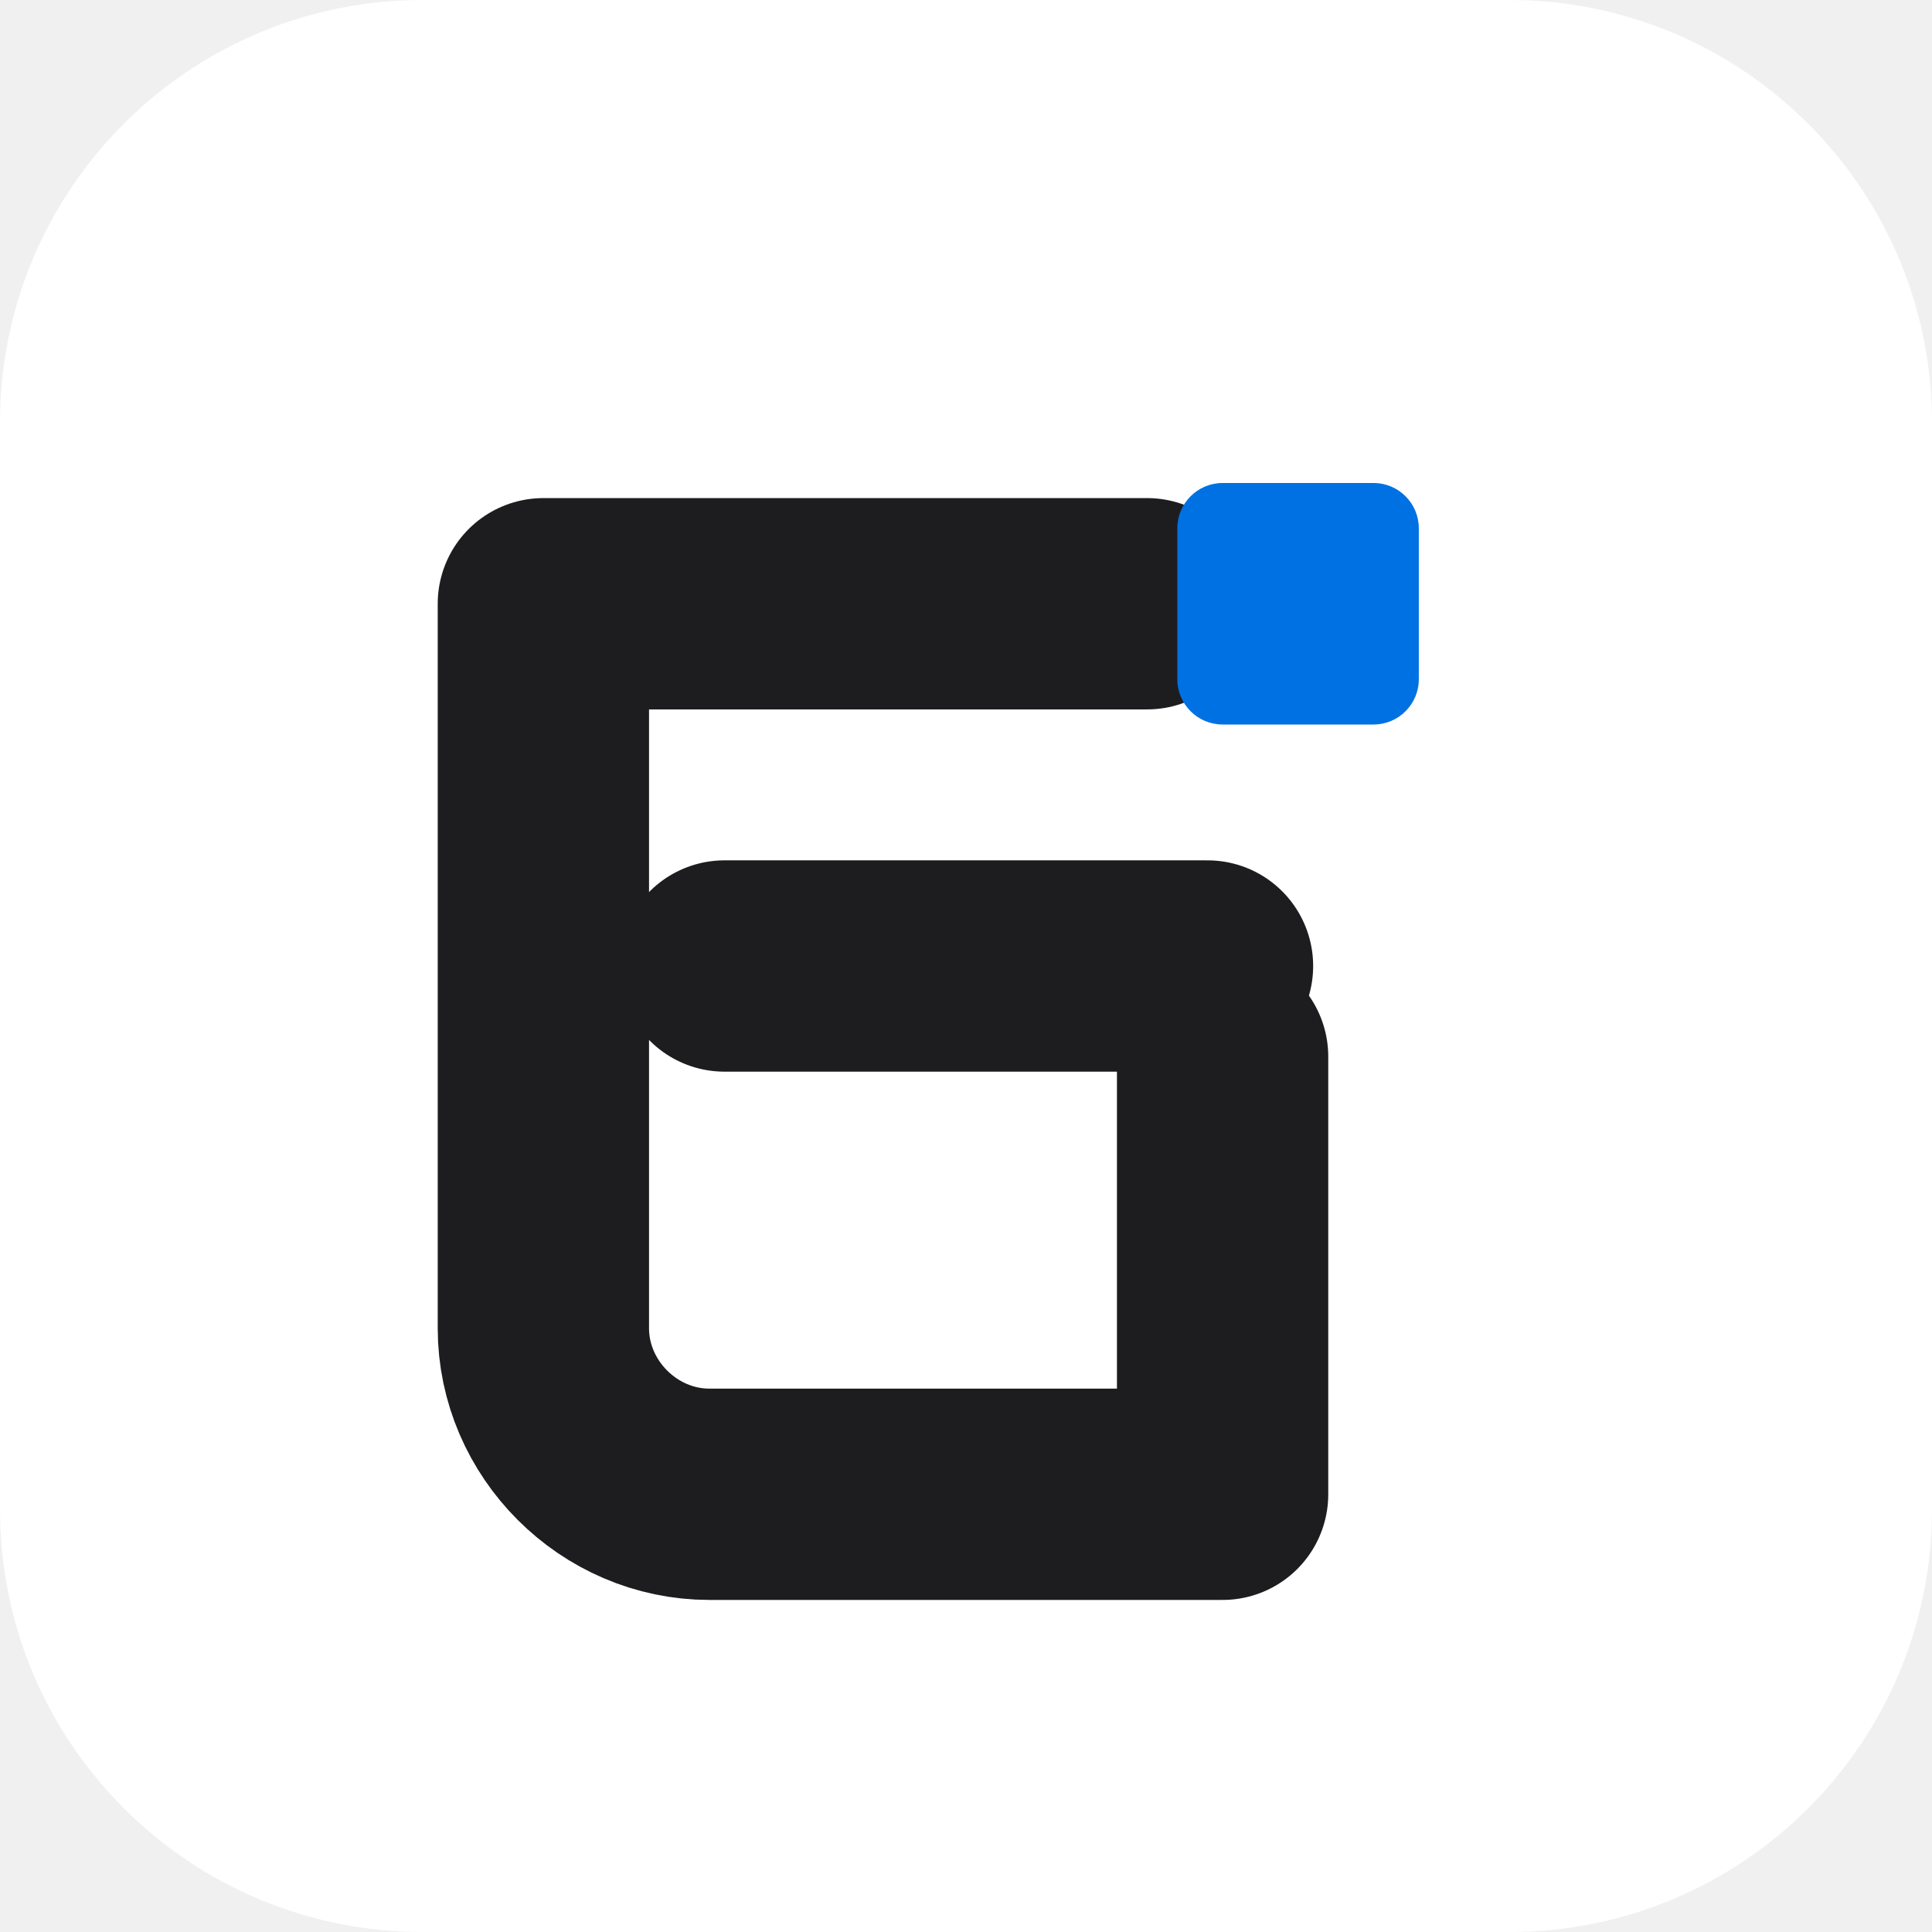
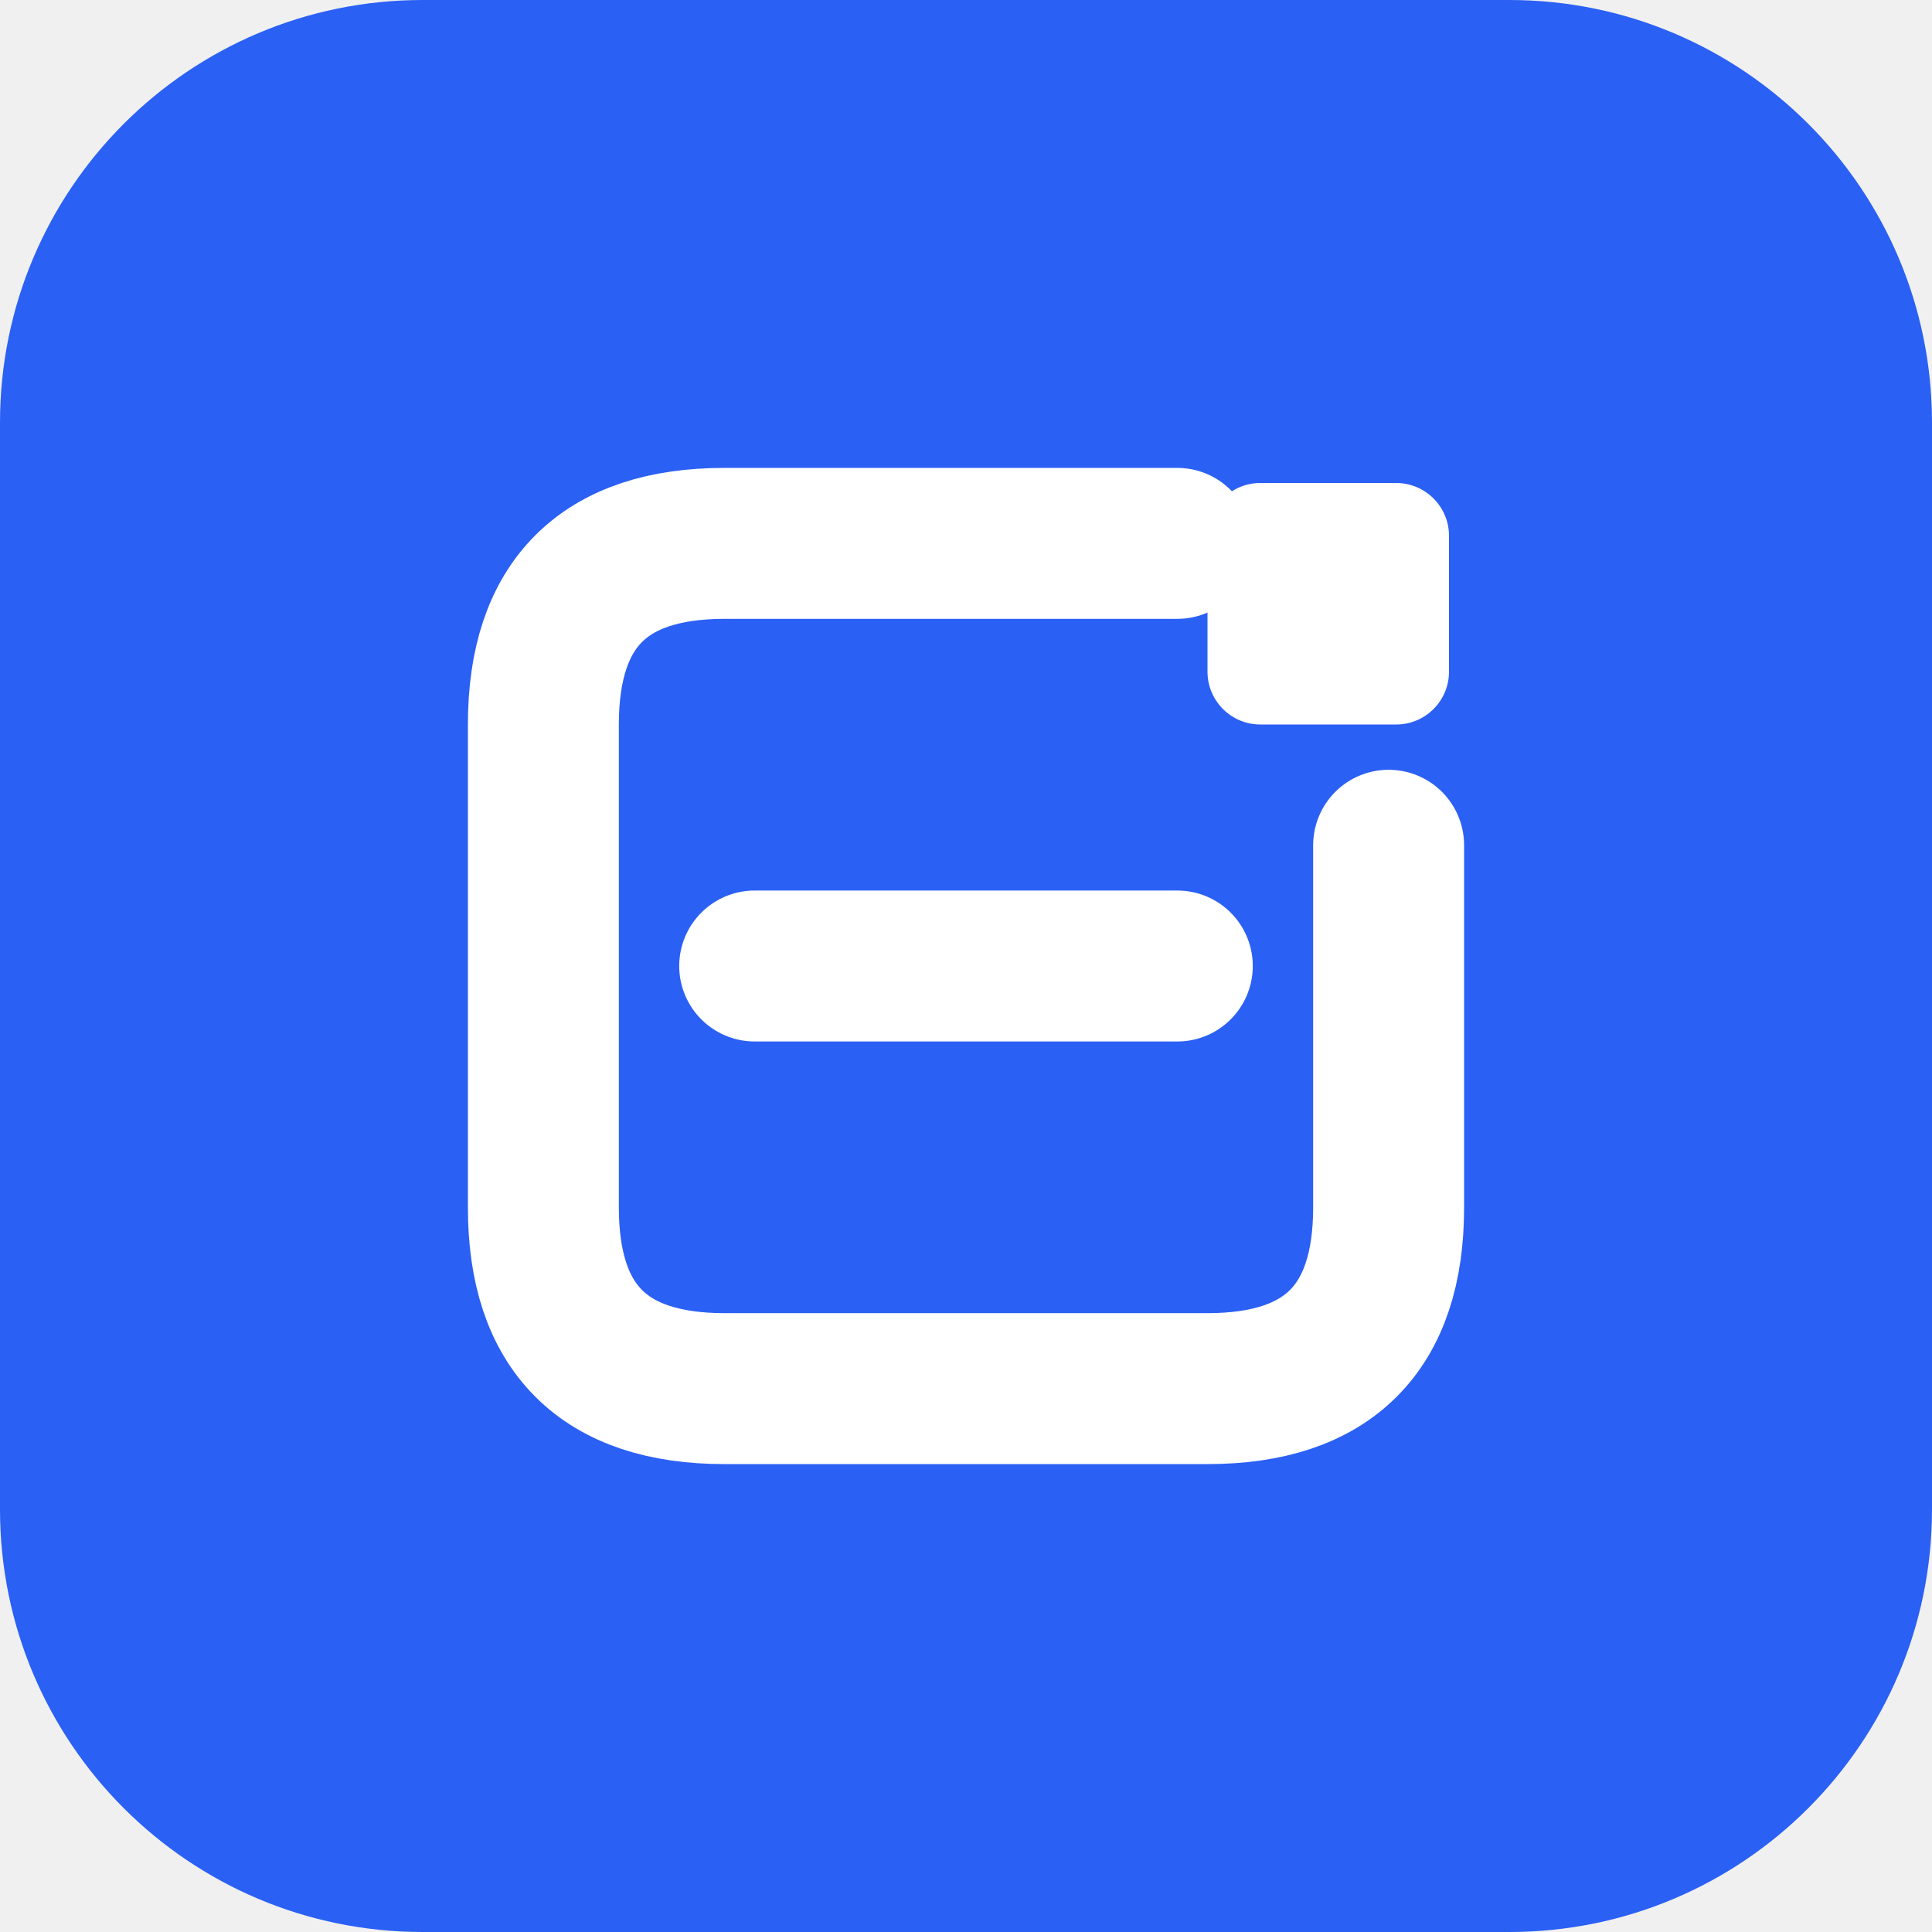
<svg xmlns="http://www.w3.org/2000/svg" viewBox="0 0 128 128" fill="none" role="img" aria-label="PixelBrief">
-   <rect width="128" height="128" rx="28" fill="#FFFFFF" />
-   <path d="M36 40h40M36 40v48c0 6 5 11 11 11h34M81 99V70" stroke="#1D1D1F" stroke-width="14" stroke-linecap="round" stroke-linejoin="round" />
-   <path d="M48 64h32" stroke="#1D1D1F" stroke-width="14" stroke-linecap="round" />
-   <rect x="78" y="32" width="16" height="16" rx="3" fill="#0071E3" />
+   <rect width="128" height="128" rx="28" fill="#2B60F5" />
+   <path d="M78 36        H48        C40 36 36 40 36 48        V80        C36 88 40 92 48 92        H80        C88 92 92 88 92 80        V56" stroke="#FFFFFF" stroke-width="10" stroke-linecap="round" stroke-linejoin="round" />
+   <path d="M50 64h28" stroke="#FFFFFF" stroke-width="10" stroke-linecap="round" />
+   <rect x="80" y="32" width="16" height="16" rx="3.5" fill="#FFFFFF" />
</svg>
